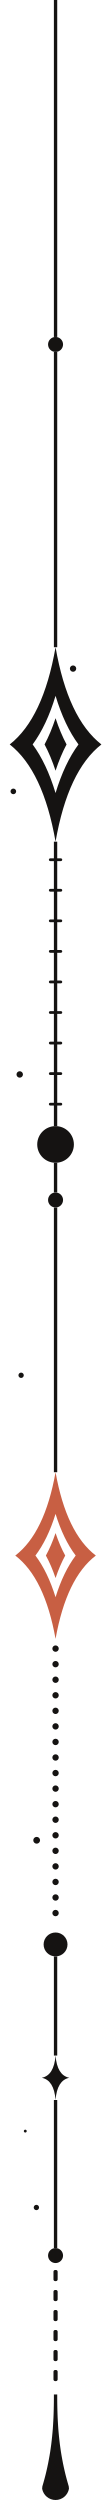
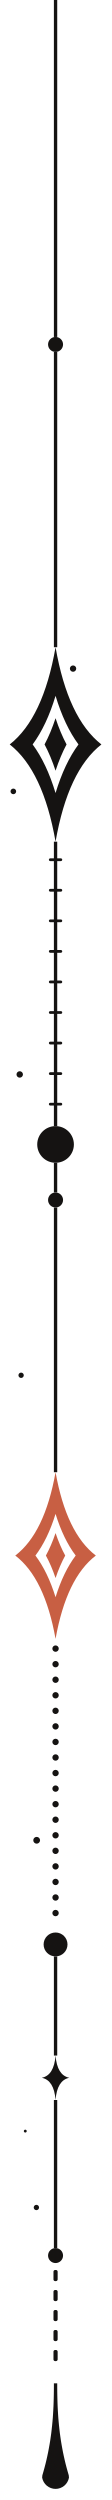
<svg xmlns="http://www.w3.org/2000/svg" viewBox="0 0 40 900" width="40" height="900">
  <g fill="#151312">
    <rect x="19.4" y="0" width="1.2" height="121.3" />
    <circle cx="20" cy="124" r="2.7" />
    <rect x="19.4" y="126.7" width="1.2" height="106.3" />
    <path fill-rule="evenodd" d="M20 233Q24.45 258.55 36.5 268Q24.45 277.45 20 303Q15.54 277.45 3.5 268Q15.54 258.55 20 233ZM20 250.5Q23.22 261.18 28.25 268Q23.22 274.82 20 285.5Q16.78 274.82 11.75 268Q16.78 261.18 20 250.5ZM20 258.55Q21.74 263.84 23.96 268Q21.74 272.16 20 277.45Q18.26 272.16 16.04 268Q18.26 263.84 20 258.55Z" />
    <rect x="19.4" y="303" width="1.2" height="102.4" />
    <rect x="17.6" y="309" width="4.8" height="1" rx=".5" />
    <rect x="17.6" y="320" width="4.8" height="1" rx=".5" />
    <rect x="17.6" y="331" width="4.8" height="1" rx=".5" />
    <rect x="17.6" y="342" width="4.8" height="1" rx=".5" />
    <rect x="17.6" y="353" width="4.8" height="1" rx=".5" />
    <rect x="17.6" y="364" width="4.8" height="1" rx=".5" />
    <rect x="17.6" y="375" width="4.8" height="1" rx=".5" />
    <rect x="17.6" y="386" width="4.8" height="1" rx=".5" />
    <rect x="17.6" y="397" width="4.8" height="1" rx=".5" />
    <circle cx="20" cy="412" r="6.6" />
    <rect x="19.4" y="418.6" width="1.2" height="10.7" />
    <circle cx="20" cy="432" r="2.7" />
    <rect x="19.4" y="434.7" width="1.2" height="95.3" />
    <path fill-rule="evenodd" fill="#C85F43" d="M20 530Q23.91 551.9 34.5 560Q23.91 568.1 20 590Q16.09 568.1 5.5 560Q16.09 551.9 20 530ZM20 545Q22.83 554.15 27.25 560Q22.83 565.85 20 575Q17.17 565.85 12.75 560Q17.17 554.15 20 545ZM20 551.9Q21.53 556.44 23.48 560Q21.53 563.56 20 568.1Q18.47 563.56 16.52 560Q18.47 556.44 20 551.9Z" />
    <circle cx="20" cy="593.5" r="1.15" />
    <circle cx="20" cy="599.1" r="1.15" />
    <circle cx="20" cy="604.7" r="1.15" />
    <circle cx="20" cy="610.3" r="1.15" />
    <circle cx="20" cy="615.9" r="1.15" />
    <circle cx="20" cy="621.5" r="1.15" />
    <circle cx="20" cy="627.1" r="1.15" />
    <circle cx="20" cy="632.7" r="1.15" />
    <circle cx="20" cy="638.3" r="1.15" />
    <circle cx="20" cy="643.9" r="1.15" />
    <circle cx="20" cy="649.5" r="1.15" />
    <circle cx="20" cy="655.1" r="1.15" />
    <circle cx="20" cy="660.7" r="1.15" />
    <circle cx="20" cy="666.3" r="1.15" />
    <circle cx="20" cy="671.9" r="1.15" />
    <circle cx="20" cy="677.5" r="1.15" />
    <circle cx="20" cy="683.1" r="1.15" />
    <circle cx="20" cy="688.7" r="1.15" />
    <circle cx="20" cy="700" r="4.3" />
    <rect x="19.4" y="704.3" width="1.2" height="35.7" />
    <path d="M20 740Q20.55 747.12 24.96 748Q20.55 748.88 20 756Q19.45 748.88 15.04 748Q19.45 747.12 20 740Z" />
    <rect x="19.4" y="756" width="1.2" height="53.3" />
    <circle cx="20" cy="812" r="2.7" />
    <rect x="19.25" y="817.2" width="1.5" height="4" rx=".6" />
    <rect x="19.25" y="824.4" width="1.5" height="4" rx=".6" />
    <rect x="19.25" y="831.6" width="1.5" height="4" rx=".6" />
    <rect x="19.25" y="838.8" width="1.5" height="4" rx=".6" />
    <rect x="19.25" y="846" width="1.5" height="4" rx=".6" />
-     <rect x="19.25" y="853.2" width="1.5" height="4" rx=".6" />
-     <path d="M19.4 862L19.4 863.38 19.39 864.76 19.37 866.14 19.34 867.52 19.3 868.9 19.25 870.27 19.18 871.65 19.1 873.03 19.01 874.41 18.89 875.79 18.76 877.17 18.61 878.55 18.45 879.93 18.26 881.31 18.06 882.69 17.83 884.07 17.58 885.45 17.32 886.83 17.03 888.2 16.72 889.58 16.39 890.96 16.03 892.34 15.65 893.72 15.25 895.1 15.17 895.95 15.4 896.78 15.76 897.55 16.25 898.25 16.85 898.85 17.55 899.34 18.32 899.7 19.15 899.93 20 900 20.85 899.93 21.68 899.7 22.45 899.34 23.15 898.85 23.75 898.25 24.24 897.55 24.6 896.78 24.83 895.95 24.75 895.1 24.35 893.72 23.97 892.34 23.61 890.96 23.28 889.58 22.97 888.2 22.68 886.83 22.42 885.45 22.17 884.07 21.94 882.69 21.74 881.31 21.55 879.93 21.39 878.55 21.24 877.17 21.11 875.79 20.99 874.41 20.9 873.03 20.82 871.65 20.75 870.27 20.7 868.9 20.66 867.52 20.63 866.14 20.61 864.76 20.6 863.38 20.6 862Z" />
+     <path d="M19.4 858L19.4 859.38 19.39 860.76 19.37 862.14 19.34 863.52 19.3 864.9 19.25 866.27 19.18 867.65 19.1 869.03 19.01 870.41 18.89 871.79 18.76 873.17 18.61 874.55 18.45 875.93 18.26 877.31 18.06 878.69 17.83 880.07 17.58 881.45 17.32 882.83 17.03 884.2 16.72 885.58 16.39 886.96 16.03 888.34 15.65 889.72 15.25 891.1 15.17 891.95 15.4 892.78 15.76 893.55 16.25 894.25 16.85 894.85 17.55 895.34 18.32 895.7 19.15 895.93 20 896 20.85 895.93 21.68 895.7 22.45 895.34 23.15 894.85 23.75 894.25 24.24 893.55 24.6 892.78 24.83 891.95 24.75 891.1 24.35 889.72 23.97 888.34 23.61 886.96 23.28 885.58 22.97 884.2 22.68 882.83 22.42 881.45 22.17 880.07 21.94 878.69 21.74 877.31 21.55 875.93 21.39 874.55 21.24 873.17 21.11 871.79 20.99 870.41 20.9 869.03 20.82 867.65 20.75 866.27 20.7 864.9 20.66 863.52 20.63 862.14 20.61 860.76 20.6 859.38 20.6 858Z" />
    <circle cx="13.1" cy="794.7" r=".96" />
    <circle cx="7.1" cy="386.8" r="1.16" />
    <circle cx="13.2" cy="662.5" r="1.22" />
    <circle cx="4.8" cy="284.9" r="1.01" />
    <circle cx="9.1" cy="767.2" r=".52" />
    <circle cx="26.3" cy="240.7" r="1.14" />
    <circle cx="7.6" cy="495.1" r=".96" />
  </g>
</svg>
